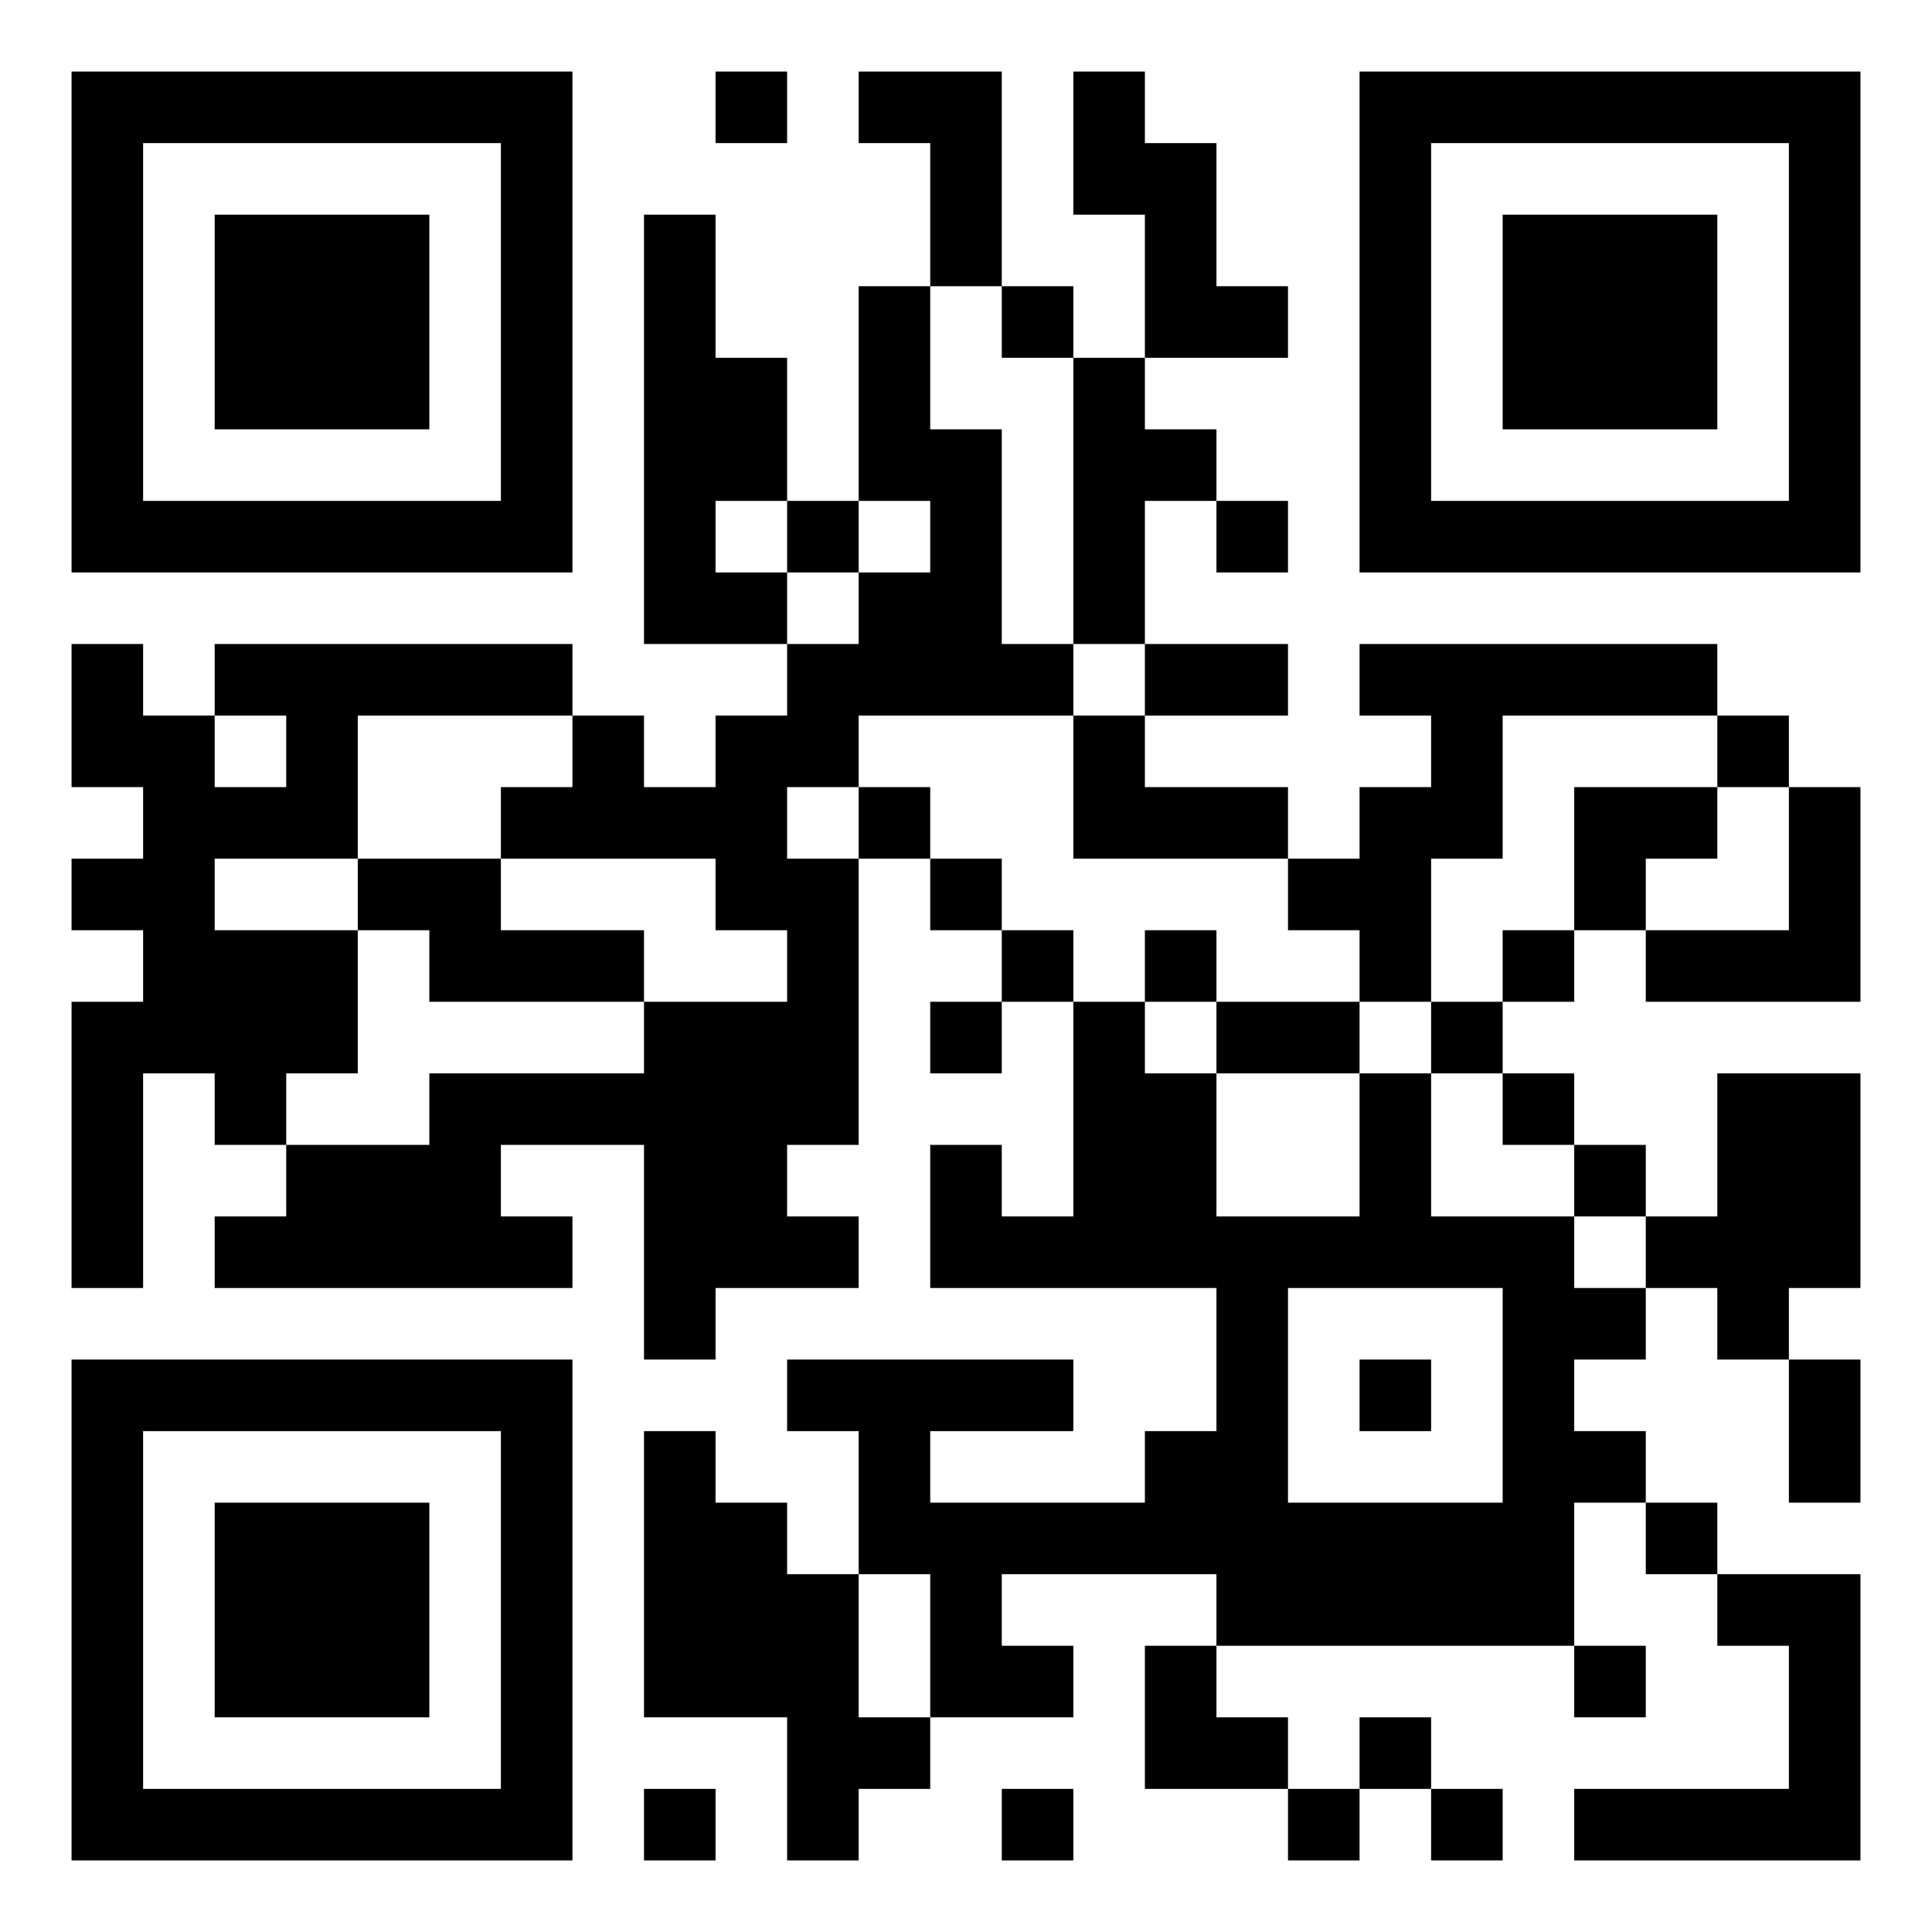
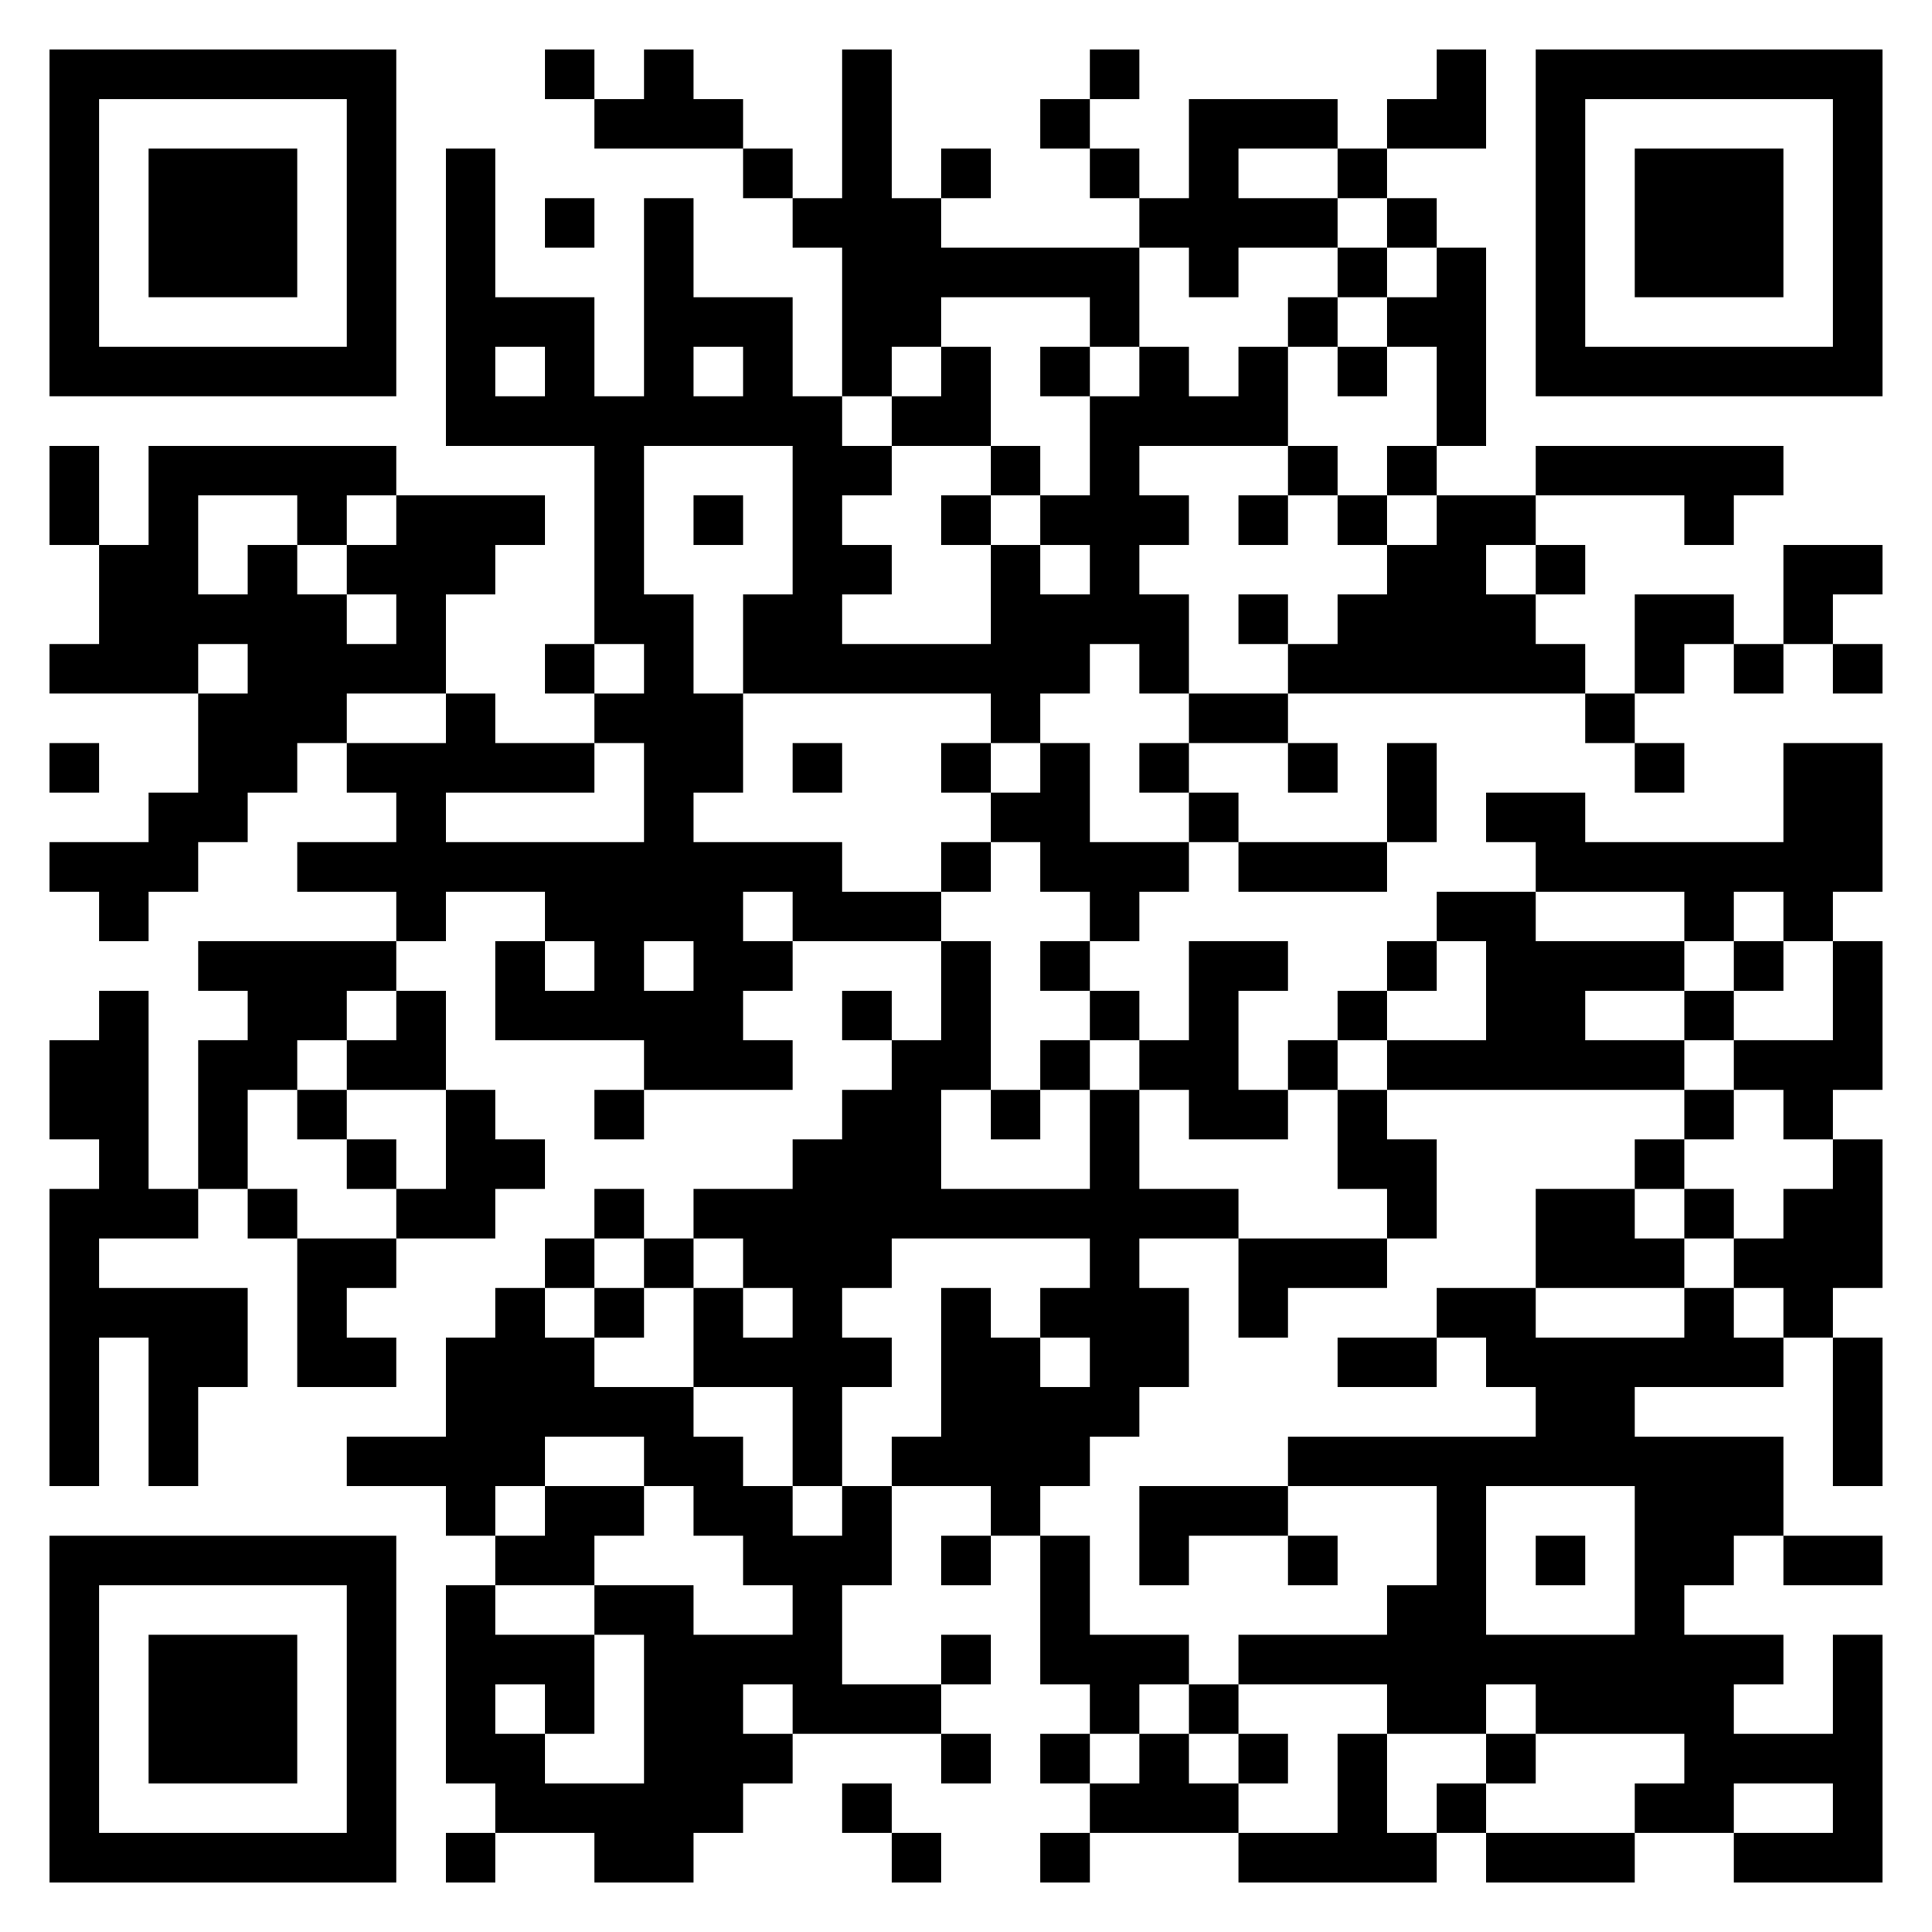
- <svg xmlns="http://www.w3.org/2000/svg" version="1.1" viewBox="0 0 27 27" stroke="none">
+ <svg xmlns="http://www.w3.org/2000/svg" version="1.1" viewBox="0 0 39 39" stroke="none">
  <rect width="100%" height="100%" fill="#FFFFFF" />
-   <path d="M1,1h1v1h-1z M2,1h1v1h-1z M3,1h1v1h-1z M4,1h1v1h-1z M5,1h1v1h-1z M6,1h1v1h-1z M7,1h1v1h-1z M10,1h1v1h-1z M12,1h1v1h-1z M13,1h1v1h-1z M15,1h1v1h-1z M19,1h1v1h-1z M20,1h1v1h-1z M21,1h1v1h-1z M22,1h1v1h-1z M23,1h1v1h-1z M24,1h1v1h-1z M25,1h1v1h-1z M1,2h1v1h-1z M7,2h1v1h-1z M13,2h1v1h-1z M15,2h1v1h-1z M16,2h1v1h-1z M19,2h1v1h-1z M25,2h1v1h-1z M1,3h1v1h-1z M3,3h1v1h-1z M4,3h1v1h-1z M5,3h1v1h-1z M7,3h1v1h-1z M9,3h1v1h-1z M13,3h1v1h-1z M16,3h1v1h-1z M19,3h1v1h-1z M21,3h1v1h-1z M22,3h1v1h-1z M23,3h1v1h-1z M25,3h1v1h-1z M1,4h1v1h-1z M3,4h1v1h-1z M4,4h1v1h-1z M5,4h1v1h-1z M7,4h1v1h-1z M9,4h1v1h-1z M12,4h1v1h-1z M14,4h1v1h-1z M16,4h1v1h-1z M17,4h1v1h-1z M19,4h1v1h-1z M21,4h1v1h-1z M22,4h1v1h-1z M23,4h1v1h-1z M25,4h1v1h-1z M1,5h1v1h-1z M3,5h1v1h-1z M4,5h1v1h-1z M5,5h1v1h-1z M7,5h1v1h-1z M9,5h1v1h-1z M10,5h1v1h-1z M12,5h1v1h-1z M15,5h1v1h-1z M19,5h1v1h-1z M21,5h1v1h-1z M22,5h1v1h-1z M23,5h1v1h-1z M25,5h1v1h-1z M1,6h1v1h-1z M7,6h1v1h-1z M9,6h1v1h-1z M10,6h1v1h-1z M12,6h1v1h-1z M13,6h1v1h-1z M15,6h1v1h-1z M16,6h1v1h-1z M19,6h1v1h-1z M25,6h1v1h-1z M1,7h1v1h-1z M2,7h1v1h-1z M3,7h1v1h-1z M4,7h1v1h-1z M5,7h1v1h-1z M6,7h1v1h-1z M7,7h1v1h-1z M9,7h1v1h-1z M11,7h1v1h-1z M13,7h1v1h-1z M15,7h1v1h-1z M17,7h1v1h-1z M19,7h1v1h-1z M20,7h1v1h-1z M21,7h1v1h-1z M22,7h1v1h-1z M23,7h1v1h-1z M24,7h1v1h-1z M25,7h1v1h-1z M9,8h1v1h-1z M10,8h1v1h-1z M12,8h1v1h-1z M13,8h1v1h-1z M15,8h1v1h-1z M1,9h1v1h-1z M3,9h1v1h-1z M4,9h1v1h-1z M5,9h1v1h-1z M6,9h1v1h-1z M7,9h1v1h-1z M11,9h1v1h-1z M12,9h1v1h-1z M13,9h1v1h-1z M14,9h1v1h-1z M16,9h1v1h-1z M17,9h1v1h-1z M19,9h1v1h-1z M20,9h1v1h-1z M21,9h1v1h-1z M22,9h1v1h-1z M23,9h1v1h-1z M1,10h1v1h-1z M2,10h1v1h-1z M4,10h1v1h-1z M8,10h1v1h-1z M10,10h1v1h-1z M11,10h1v1h-1z M15,10h1v1h-1z M20,10h1v1h-1z M24,10h1v1h-1z M2,11h1v1h-1z M3,11h1v1h-1z M4,11h1v1h-1z M7,11h1v1h-1z M8,11h1v1h-1z M9,11h1v1h-1z M10,11h1v1h-1z M12,11h1v1h-1z M15,11h1v1h-1z M16,11h1v1h-1z M17,11h1v1h-1z M19,11h1v1h-1z M20,11h1v1h-1z M22,11h1v1h-1z M23,11h1v1h-1z M25,11h1v1h-1z M1,12h1v1h-1z M2,12h1v1h-1z M5,12h1v1h-1z M6,12h1v1h-1z M10,12h1v1h-1z M11,12h1v1h-1z M13,12h1v1h-1z M18,12h1v1h-1z M19,12h1v1h-1z M22,12h1v1h-1z M25,12h1v1h-1z M2,13h1v1h-1z M3,13h1v1h-1z M4,13h1v1h-1z M6,13h1v1h-1z M7,13h1v1h-1z M8,13h1v1h-1z M11,13h1v1h-1z M14,13h1v1h-1z M16,13h1v1h-1z M19,13h1v1h-1z M21,13h1v1h-1z M23,13h1v1h-1z M24,13h1v1h-1z M25,13h1v1h-1z M1,14h1v1h-1z M2,14h1v1h-1z M3,14h1v1h-1z M4,14h1v1h-1z M9,14h1v1h-1z M10,14h1v1h-1z M11,14h1v1h-1z M13,14h1v1h-1z M15,14h1v1h-1z M17,14h1v1h-1z M18,14h1v1h-1z M20,14h1v1h-1z M1,15h1v1h-1z M3,15h1v1h-1z M6,15h1v1h-1z M7,15h1v1h-1z M8,15h1v1h-1z M9,15h1v1h-1z M10,15h1v1h-1z M11,15h1v1h-1z M15,15h1v1h-1z M16,15h1v1h-1z M19,15h1v1h-1z M21,15h1v1h-1z M24,15h1v1h-1z M25,15h1v1h-1z M1,16h1v1h-1z M4,16h1v1h-1z M5,16h1v1h-1z M6,16h1v1h-1z M9,16h1v1h-1z M10,16h1v1h-1z M13,16h1v1h-1z M15,16h1v1h-1z M16,16h1v1h-1z M19,16h1v1h-1z M22,16h1v1h-1z M24,16h1v1h-1z M25,16h1v1h-1z M1,17h1v1h-1z M3,17h1v1h-1z M4,17h1v1h-1z M5,17h1v1h-1z M6,17h1v1h-1z M7,17h1v1h-1z M9,17h1v1h-1z M10,17h1v1h-1z M11,17h1v1h-1z M13,17h1v1h-1z M14,17h1v1h-1z M15,17h1v1h-1z M16,17h1v1h-1z M17,17h1v1h-1z M18,17h1v1h-1z M19,17h1v1h-1z M20,17h1v1h-1z M21,17h1v1h-1z M23,17h1v1h-1z M24,17h1v1h-1z M25,17h1v1h-1z M9,18h1v1h-1z M17,18h1v1h-1z M21,18h1v1h-1z M22,18h1v1h-1z M24,18h1v1h-1z M1,19h1v1h-1z M2,19h1v1h-1z M3,19h1v1h-1z M4,19h1v1h-1z M5,19h1v1h-1z M6,19h1v1h-1z M7,19h1v1h-1z M11,19h1v1h-1z M12,19h1v1h-1z M13,19h1v1h-1z M14,19h1v1h-1z M17,19h1v1h-1z M19,19h1v1h-1z M21,19h1v1h-1z M25,19h1v1h-1z M1,20h1v1h-1z M7,20h1v1h-1z M9,20h1v1h-1z M12,20h1v1h-1z M16,20h1v1h-1z M17,20h1v1h-1z M21,20h1v1h-1z M22,20h1v1h-1z M25,20h1v1h-1z M1,21h1v1h-1z M3,21h1v1h-1z M4,21h1v1h-1z M5,21h1v1h-1z M7,21h1v1h-1z M9,21h1v1h-1z M10,21h1v1h-1z M12,21h1v1h-1z M13,21h1v1h-1z M14,21h1v1h-1z M15,21h1v1h-1z M16,21h1v1h-1z M17,21h1v1h-1z M18,21h1v1h-1z M19,21h1v1h-1z M20,21h1v1h-1z M21,21h1v1h-1z M23,21h1v1h-1z M1,22h1v1h-1z M3,22h1v1h-1z M4,22h1v1h-1z M5,22h1v1h-1z M7,22h1v1h-1z M9,22h1v1h-1z M10,22h1v1h-1z M11,22h1v1h-1z M13,22h1v1h-1z M17,22h1v1h-1z M18,22h1v1h-1z M19,22h1v1h-1z M20,22h1v1h-1z M21,22h1v1h-1z M24,22h1v1h-1z M25,22h1v1h-1z M1,23h1v1h-1z M3,23h1v1h-1z M4,23h1v1h-1z M5,23h1v1h-1z M7,23h1v1h-1z M9,23h1v1h-1z M10,23h1v1h-1z M11,23h1v1h-1z M13,23h1v1h-1z M14,23h1v1h-1z M16,23h1v1h-1z M22,23h1v1h-1z M25,23h1v1h-1z M1,24h1v1h-1z M7,24h1v1h-1z M11,24h1v1h-1z M12,24h1v1h-1z M16,24h1v1h-1z M17,24h1v1h-1z M19,24h1v1h-1z M25,24h1v1h-1z M1,25h1v1h-1z M2,25h1v1h-1z M3,25h1v1h-1z M4,25h1v1h-1z M5,25h1v1h-1z M6,25h1v1h-1z M7,25h1v1h-1z M9,25h1v1h-1z M11,25h1v1h-1z M14,25h1v1h-1z M18,25h1v1h-1z M20,25h1v1h-1z M22,25h1v1h-1z M23,25h1v1h-1z M24,25h1v1h-1z M25,25h1v1h-1z" fill="#000000" />
+   <path d="M1,1h1v1h-1z M2,1h1v1h-1z M3,1h1v1h-1z M4,1h1v1h-1z M5,1h1v1h-1z M6,1h1v1h-1z M7,1h1v1h-1z M11,1h1v1h-1z M13,1h1v1h-1z M17,1h1v1h-1z M22,1h1v1h-1z M29,1h1v1h-1z M31,1h1v1h-1z M32,1h1v1h-1z M33,1h1v1h-1z M34,1h1v1h-1z M35,1h1v1h-1z M36,1h1v1h-1z M37,1h1v1h-1z M1,2h1v1h-1z M7,2h1v1h-1z M12,2h1v1h-1z M13,2h1v1h-1z M14,2h1v1h-1z M17,2h1v1h-1z M21,2h1v1h-1z M24,2h1v1h-1z M25,2h1v1h-1z M26,2h1v1h-1z M28,2h1v1h-1z M29,2h1v1h-1z M31,2h1v1h-1z M37,2h1v1h-1z M1,3h1v1h-1z M3,3h1v1h-1z M4,3h1v1h-1z M5,3h1v1h-1z M7,3h1v1h-1z M9,3h1v1h-1z M15,3h1v1h-1z M17,3h1v1h-1z M19,3h1v1h-1z M22,3h1v1h-1z M24,3h1v1h-1z M27,3h1v1h-1z M31,3h1v1h-1z M33,3h1v1h-1z M34,3h1v1h-1z M35,3h1v1h-1z M37,3h1v1h-1z M1,4h1v1h-1z M3,4h1v1h-1z M4,4h1v1h-1z M5,4h1v1h-1z M7,4h1v1h-1z M9,4h1v1h-1z M11,4h1v1h-1z M13,4h1v1h-1z M16,4h1v1h-1z M17,4h1v1h-1z M18,4h1v1h-1z M23,4h1v1h-1z M24,4h1v1h-1z M25,4h1v1h-1z M26,4h1v1h-1z M28,4h1v1h-1z M31,4h1v1h-1z M33,4h1v1h-1z M34,4h1v1h-1z M35,4h1v1h-1z M37,4h1v1h-1z M1,5h1v1h-1z M3,5h1v1h-1z M4,5h1v1h-1z M5,5h1v1h-1z M7,5h1v1h-1z M9,5h1v1h-1z M13,5h1v1h-1z M17,5h1v1h-1z M18,5h1v1h-1z M19,5h1v1h-1z M20,5h1v1h-1z M21,5h1v1h-1z M22,5h1v1h-1z M24,5h1v1h-1z M27,5h1v1h-1z M29,5h1v1h-1z M31,5h1v1h-1z M33,5h1v1h-1z M34,5h1v1h-1z M35,5h1v1h-1z M37,5h1v1h-1z M1,6h1v1h-1z M7,6h1v1h-1z M9,6h1v1h-1z M10,6h1v1h-1z M11,6h1v1h-1z M13,6h1v1h-1z M14,6h1v1h-1z M15,6h1v1h-1z M17,6h1v1h-1z M18,6h1v1h-1z M22,6h1v1h-1z M26,6h1v1h-1z M28,6h1v1h-1z M29,6h1v1h-1z M31,6h1v1h-1z M37,6h1v1h-1z M1,7h1v1h-1z M2,7h1v1h-1z M3,7h1v1h-1z M4,7h1v1h-1z M5,7h1v1h-1z M6,7h1v1h-1z M7,7h1v1h-1z M9,7h1v1h-1z M11,7h1v1h-1z M13,7h1v1h-1z M15,7h1v1h-1z M17,7h1v1h-1z M19,7h1v1h-1z M21,7h1v1h-1z M23,7h1v1h-1z M25,7h1v1h-1z M27,7h1v1h-1z M29,7h1v1h-1z M31,7h1v1h-1z M32,7h1v1h-1z M33,7h1v1h-1z M34,7h1v1h-1z M35,7h1v1h-1z M36,7h1v1h-1z M37,7h1v1h-1z M9,8h1v1h-1z M10,8h1v1h-1z M11,8h1v1h-1z M12,8h1v1h-1z M13,8h1v1h-1z M14,8h1v1h-1z M15,8h1v1h-1z M16,8h1v1h-1z M18,8h1v1h-1z M19,8h1v1h-1z M22,8h1v1h-1z M23,8h1v1h-1z M24,8h1v1h-1z M25,8h1v1h-1z M29,8h1v1h-1z M1,9h1v1h-1z M3,9h1v1h-1z M4,9h1v1h-1z M5,9h1v1h-1z M6,9h1v1h-1z M7,9h1v1h-1z M12,9h1v1h-1z M16,9h1v1h-1z M17,9h1v1h-1z M20,9h1v1h-1z M22,9h1v1h-1z M26,9h1v1h-1z M28,9h1v1h-1z M31,9h1v1h-1z M32,9h1v1h-1z M33,9h1v1h-1z M34,9h1v1h-1z M35,9h1v1h-1z M1,10h1v1h-1z M3,10h1v1h-1z M6,10h1v1h-1z M8,10h1v1h-1z M9,10h1v1h-1z M10,10h1v1h-1z M12,10h1v1h-1z M14,10h1v1h-1z M16,10h1v1h-1z M19,10h1v1h-1z M21,10h1v1h-1z M22,10h1v1h-1z M23,10h1v1h-1z M25,10h1v1h-1z M27,10h1v1h-1z M29,10h1v1h-1z M30,10h1v1h-1z M34,10h1v1h-1z M2,11h1v1h-1z M3,11h1v1h-1z M5,11h1v1h-1z M7,11h1v1h-1z M8,11h1v1h-1z M9,11h1v1h-1z M12,11h1v1h-1z M16,11h1v1h-1z M17,11h1v1h-1z M20,11h1v1h-1z M22,11h1v1h-1z M28,11h1v1h-1z M29,11h1v1h-1z M31,11h1v1h-1z M36,11h1v1h-1z M37,11h1v1h-1z M2,12h1v1h-1z M3,12h1v1h-1z M4,12h1v1h-1z M5,12h1v1h-1z M6,12h1v1h-1z M8,12h1v1h-1z M12,12h1v1h-1z M13,12h1v1h-1z M15,12h1v1h-1z M16,12h1v1h-1z M20,12h1v1h-1z M21,12h1v1h-1z M22,12h1v1h-1z M23,12h1v1h-1z M25,12h1v1h-1z M27,12h1v1h-1z M28,12h1v1h-1z M29,12h1v1h-1z M30,12h1v1h-1z M33,12h1v1h-1z M34,12h1v1h-1z M36,12h1v1h-1z M1,13h1v1h-1z M2,13h1v1h-1z M3,13h1v1h-1z M5,13h1v1h-1z M6,13h1v1h-1z M7,13h1v1h-1z M8,13h1v1h-1z M11,13h1v1h-1z M13,13h1v1h-1z M15,13h1v1h-1z M16,13h1v1h-1z M17,13h1v1h-1z M18,13h1v1h-1z M19,13h1v1h-1z M20,13h1v1h-1z M21,13h1v1h-1z M23,13h1v1h-1z M26,13h1v1h-1z M27,13h1v1h-1z M28,13h1v1h-1z M29,13h1v1h-1z M30,13h1v1h-1z M31,13h1v1h-1z M33,13h1v1h-1z M35,13h1v1h-1z M37,13h1v1h-1z M4,14h1v1h-1z M5,14h1v1h-1z M6,14h1v1h-1z M9,14h1v1h-1z M12,14h1v1h-1z M13,14h1v1h-1z M14,14h1v1h-1z M20,14h1v1h-1z M24,14h1v1h-1z M25,14h1v1h-1z M32,14h1v1h-1z M1,15h1v1h-1z M4,15h1v1h-1z M5,15h1v1h-1z M7,15h1v1h-1z M8,15h1v1h-1z M9,15h1v1h-1z M10,15h1v1h-1z M11,15h1v1h-1z M13,15h1v1h-1z M14,15h1v1h-1z M16,15h1v1h-1z M19,15h1v1h-1z M21,15h1v1h-1z M23,15h1v1h-1z M26,15h1v1h-1z M28,15h1v1h-1z M33,15h1v1h-1z M36,15h1v1h-1z M37,15h1v1h-1z M3,16h1v1h-1z M4,16h1v1h-1z M8,16h1v1h-1z M13,16h1v1h-1z M20,16h1v1h-1z M21,16h1v1h-1z M24,16h1v1h-1z M28,16h1v1h-1z M30,16h1v1h-1z M31,16h1v1h-1z M36,16h1v1h-1z M37,16h1v1h-1z M1,17h1v1h-1z M2,17h1v1h-1z M3,17h1v1h-1z M6,17h1v1h-1z M7,17h1v1h-1z M8,17h1v1h-1z M9,17h1v1h-1z M10,17h1v1h-1z M11,17h1v1h-1z M12,17h1v1h-1z M13,17h1v1h-1z M14,17h1v1h-1z M15,17h1v1h-1z M16,17h1v1h-1z M19,17h1v1h-1z M21,17h1v1h-1z M22,17h1v1h-1z M23,17h1v1h-1z M25,17h1v1h-1z M26,17h1v1h-1z M27,17h1v1h-1z M31,17h1v1h-1z M32,17h1v1h-1z M33,17h1v1h-1z M34,17h1v1h-1z M35,17h1v1h-1z M36,17h1v1h-1z M37,17h1v1h-1z M2,18h1v1h-1z M8,18h1v1h-1z M11,18h1v1h-1z M12,18h1v1h-1z M13,18h1v1h-1z M14,18h1v1h-1z M16,18h1v1h-1z M17,18h1v1h-1z M18,18h1v1h-1z M22,18h1v1h-1z M29,18h1v1h-1z M30,18h1v1h-1z M34,18h1v1h-1z M36,18h1v1h-1z M4,19h1v1h-1z M5,19h1v1h-1z M6,19h1v1h-1z M7,19h1v1h-1z M10,19h1v1h-1z M12,19h1v1h-1z M14,19h1v1h-1z M15,19h1v1h-1z M19,19h1v1h-1z M21,19h1v1h-1z M24,19h1v1h-1z M25,19h1v1h-1z M28,19h1v1h-1z M30,19h1v1h-1z M31,19h1v1h-1z M32,19h1v1h-1z M33,19h1v1h-1z M35,19h1v1h-1z M37,19h1v1h-1z M2,20h1v1h-1z M5,20h1v1h-1z M6,20h1v1h-1z M8,20h1v1h-1z M10,20h1v1h-1z M11,20h1v1h-1z M12,20h1v1h-1z M13,20h1v1h-1z M14,20h1v1h-1z M17,20h1v1h-1z M19,20h1v1h-1z M22,20h1v1h-1z M24,20h1v1h-1z M27,20h1v1h-1z M30,20h1v1h-1z M31,20h1v1h-1z M34,20h1v1h-1z M37,20h1v1h-1z M1,21h1v1h-1z M2,21h1v1h-1z M4,21h1v1h-1z M5,21h1v1h-1z M7,21h1v1h-1z M8,21h1v1h-1z M13,21h1v1h-1z M14,21h1v1h-1z M15,21h1v1h-1z M18,21h1v1h-1z M19,21h1v1h-1z M21,21h1v1h-1z M23,21h1v1h-1z M24,21h1v1h-1z M26,21h1v1h-1z M28,21h1v1h-1z M29,21h1v1h-1z M30,21h1v1h-1z M31,21h1v1h-1z M32,21h1v1h-1z M33,21h1v1h-1z M35,21h1v1h-1z M36,21h1v1h-1z M37,21h1v1h-1z M1,22h1v1h-1z M2,22h1v1h-1z M4,22h1v1h-1z M6,22h1v1h-1z M9,22h1v1h-1z M12,22h1v1h-1z M17,22h1v1h-1z M18,22h1v1h-1z M20,22h1v1h-1z M22,22h1v1h-1z M24,22h1v1h-1z M25,22h1v1h-1z M27,22h1v1h-1z M34,22h1v1h-1z M36,22h1v1h-1z M2,23h1v1h-1z M4,23h1v1h-1z M7,23h1v1h-1z M9,23h1v1h-1z M10,23h1v1h-1z M16,23h1v1h-1z M17,23h1v1h-1z M18,23h1v1h-1z M22,23h1v1h-1z M27,23h1v1h-1z M28,23h1v1h-1z M33,23h1v1h-1z M37,23h1v1h-1z M1,24h1v1h-1z M2,24h1v1h-1z M3,24h1v1h-1z M5,24h1v1h-1z M8,24h1v1h-1z M9,24h1v1h-1z M12,24h1v1h-1z M14,24h1v1h-1z M15,24h1v1h-1z M16,24h1v1h-1z M17,24h1v1h-1z M18,24h1v1h-1z M19,24h1v1h-1z M20,24h1v1h-1z M21,24h1v1h-1z M22,24h1v1h-1z M23,24h1v1h-1z M24,24h1v1h-1z M28,24h1v1h-1z M31,24h1v1h-1z M32,24h1v1h-1z M34,24h1v1h-1z M36,24h1v1h-1z M37,24h1v1h-1z M1,25h1v1h-1z M6,25h1v1h-1z M7,25h1v1h-1z M11,25h1v1h-1z M13,25h1v1h-1z M15,25h1v1h-1z M16,25h1v1h-1z M17,25h1v1h-1z M22,25h1v1h-1z M25,25h1v1h-1z M26,25h1v1h-1z M27,25h1v1h-1z M31,25h1v1h-1z M32,25h1v1h-1z M33,25h1v1h-1z M35,25h1v1h-1z M36,25h1v1h-1z M37,25h1v1h-1z M1,26h1v1h-1z M2,26h1v1h-1z M3,26h1v1h-1z M4,26h1v1h-1z M6,26h1v1h-1z M10,26h1v1h-1z M12,26h1v1h-1z M14,26h1v1h-1z M16,26h1v1h-1z M19,26h1v1h-1z M21,26h1v1h-1z M22,26h1v1h-1z M23,26h1v1h-1z M25,26h1v1h-1z M29,26h1v1h-1z M30,26h1v1h-1z M34,26h1v1h-1z M36,26h1v1h-1z M1,27h1v1h-1z M3,27h1v1h-1z M4,27h1v1h-1z M6,27h1v1h-1z M7,27h1v1h-1z M9,27h1v1h-1z M10,27h1v1h-1z M11,27h1v1h-1z M14,27h1v1h-1z M15,27h1v1h-1z M16,27h1v1h-1z M17,27h1v1h-1z M19,27h1v1h-1z M20,27h1v1h-1z M22,27h1v1h-1z M23,27h1v1h-1z M27,27h1v1h-1z M28,27h1v1h-1z M30,27h1v1h-1z M31,27h1v1h-1z M32,27h1v1h-1z M33,27h1v1h-1z M34,27h1v1h-1z M35,27h1v1h-1z M37,27h1v1h-1z M1,28h1v1h-1z M3,28h1v1h-1z M9,28h1v1h-1z M10,28h1v1h-1z M11,28h1v1h-1z M12,28h1v1h-1z M13,28h1v1h-1z M16,28h1v1h-1z M19,28h1v1h-1z M20,28h1v1h-1z M21,28h1v1h-1z M22,28h1v1h-1z M31,28h1v1h-1z M32,28h1v1h-1z M37,28h1v1h-1z M1,29h1v1h-1z M3,29h1v1h-1z M7,29h1v1h-1z M8,29h1v1h-1z M9,29h1v1h-1z M10,29h1v1h-1z M13,29h1v1h-1z M14,29h1v1h-1z M16,29h1v1h-1z M18,29h1v1h-1z M19,29h1v1h-1z M20,29h1v1h-1z M21,29h1v1h-1z M26,29h1v1h-1z M27,29h1v1h-1z M28,29h1v1h-1z M29,29h1v1h-1z M30,29h1v1h-1z M31,29h1v1h-1z M32,29h1v1h-1z M33,29h1v1h-1z M34,29h1v1h-1z M35,29h1v1h-1z M37,29h1v1h-1z M9,30h1v1h-1z M11,30h1v1h-1z M12,30h1v1h-1z M14,30h1v1h-1z M15,30h1v1h-1z M17,30h1v1h-1z M20,30h1v1h-1z M23,30h1v1h-1z M24,30h1v1h-1z M25,30h1v1h-1z M29,30h1v1h-1z M33,30h1v1h-1z M34,30h1v1h-1z M35,30h1v1h-1z M1,31h1v1h-1z M2,31h1v1h-1z M3,31h1v1h-1z M4,31h1v1h-1z M5,31h1v1h-1z M6,31h1v1h-1z M7,31h1v1h-1z M10,31h1v1h-1z M11,31h1v1h-1z M15,31h1v1h-1z M16,31h1v1h-1z M17,31h1v1h-1z M19,31h1v1h-1z M21,31h1v1h-1z M23,31h1v1h-1z M26,31h1v1h-1z M29,31h1v1h-1z M31,31h1v1h-1z M33,31h1v1h-1z M34,31h1v1h-1z M36,31h1v1h-1z M37,31h1v1h-1z M1,32h1v1h-1z M7,32h1v1h-1z M9,32h1v1h-1z M12,32h1v1h-1z M13,32h1v1h-1z M16,32h1v1h-1z M21,32h1v1h-1z M28,32h1v1h-1z M29,32h1v1h-1z M33,32h1v1h-1z M1,33h1v1h-1z M3,33h1v1h-1z M4,33h1v1h-1z M5,33h1v1h-1z M7,33h1v1h-1z M9,33h1v1h-1z M10,33h1v1h-1z M11,33h1v1h-1z M13,33h1v1h-1z M14,33h1v1h-1z M15,33h1v1h-1z M16,33h1v1h-1z M19,33h1v1h-1z M21,33h1v1h-1z M22,33h1v1h-1z M23,33h1v1h-1z M25,33h1v1h-1z M26,33h1v1h-1z M27,33h1v1h-1z M28,33h1v1h-1z M29,33h1v1h-1z M30,33h1v1h-1z M31,33h1v1h-1z M32,33h1v1h-1z M33,33h1v1h-1z M34,33h1v1h-1z M35,33h1v1h-1z M37,33h1v1h-1z M1,34h1v1h-1z M3,34h1v1h-1z M4,34h1v1h-1z M5,34h1v1h-1z M7,34h1v1h-1z M9,34h1v1h-1z M11,34h1v1h-1z M13,34h1v1h-1z M14,34h1v1h-1z M16,34h1v1h-1z M17,34h1v1h-1z M18,34h1v1h-1z M22,34h1v1h-1z M24,34h1v1h-1z M28,34h1v1h-1z M29,34h1v1h-1z M31,34h1v1h-1z M32,34h1v1h-1z M33,34h1v1h-1z M34,34h1v1h-1z M37,34h1v1h-1z M1,35h1v1h-1z M3,35h1v1h-1z M4,35h1v1h-1z M5,35h1v1h-1z M7,35h1v1h-1z M9,35h1v1h-1z M10,35h1v1h-1z M13,35h1v1h-1z M14,35h1v1h-1z M15,35h1v1h-1z M19,35h1v1h-1z M21,35h1v1h-1z M23,35h1v1h-1z M25,35h1v1h-1z M27,35h1v1h-1z M30,35h1v1h-1z M34,35h1v1h-1z M35,35h1v1h-1z M36,35h1v1h-1z M37,35h1v1h-1z M1,36h1v1h-1z M7,36h1v1h-1z M10,36h1v1h-1z M11,36h1v1h-1z M12,36h1v1h-1z M13,36h1v1h-1z M14,36h1v1h-1z M17,36h1v1h-1z M22,36h1v1h-1z M23,36h1v1h-1z M24,36h1v1h-1z M27,36h1v1h-1z M29,36h1v1h-1z M33,36h1v1h-1z M34,36h1v1h-1z M37,36h1v1h-1z M1,37h1v1h-1z M2,37h1v1h-1z M3,37h1v1h-1z M4,37h1v1h-1z M5,37h1v1h-1z M6,37h1v1h-1z M7,37h1v1h-1z M9,37h1v1h-1z M12,37h1v1h-1z M13,37h1v1h-1z M18,37h1v1h-1z M21,37h1v1h-1z M25,37h1v1h-1z M26,37h1v1h-1z M27,37h1v1h-1z M28,37h1v1h-1z M30,37h1v1h-1z M31,37h1v1h-1z M32,37h1v1h-1z M35,37h1v1h-1z M36,37h1v1h-1z M37,37h1v1h-1z" fill="#000000" />
</svg>
